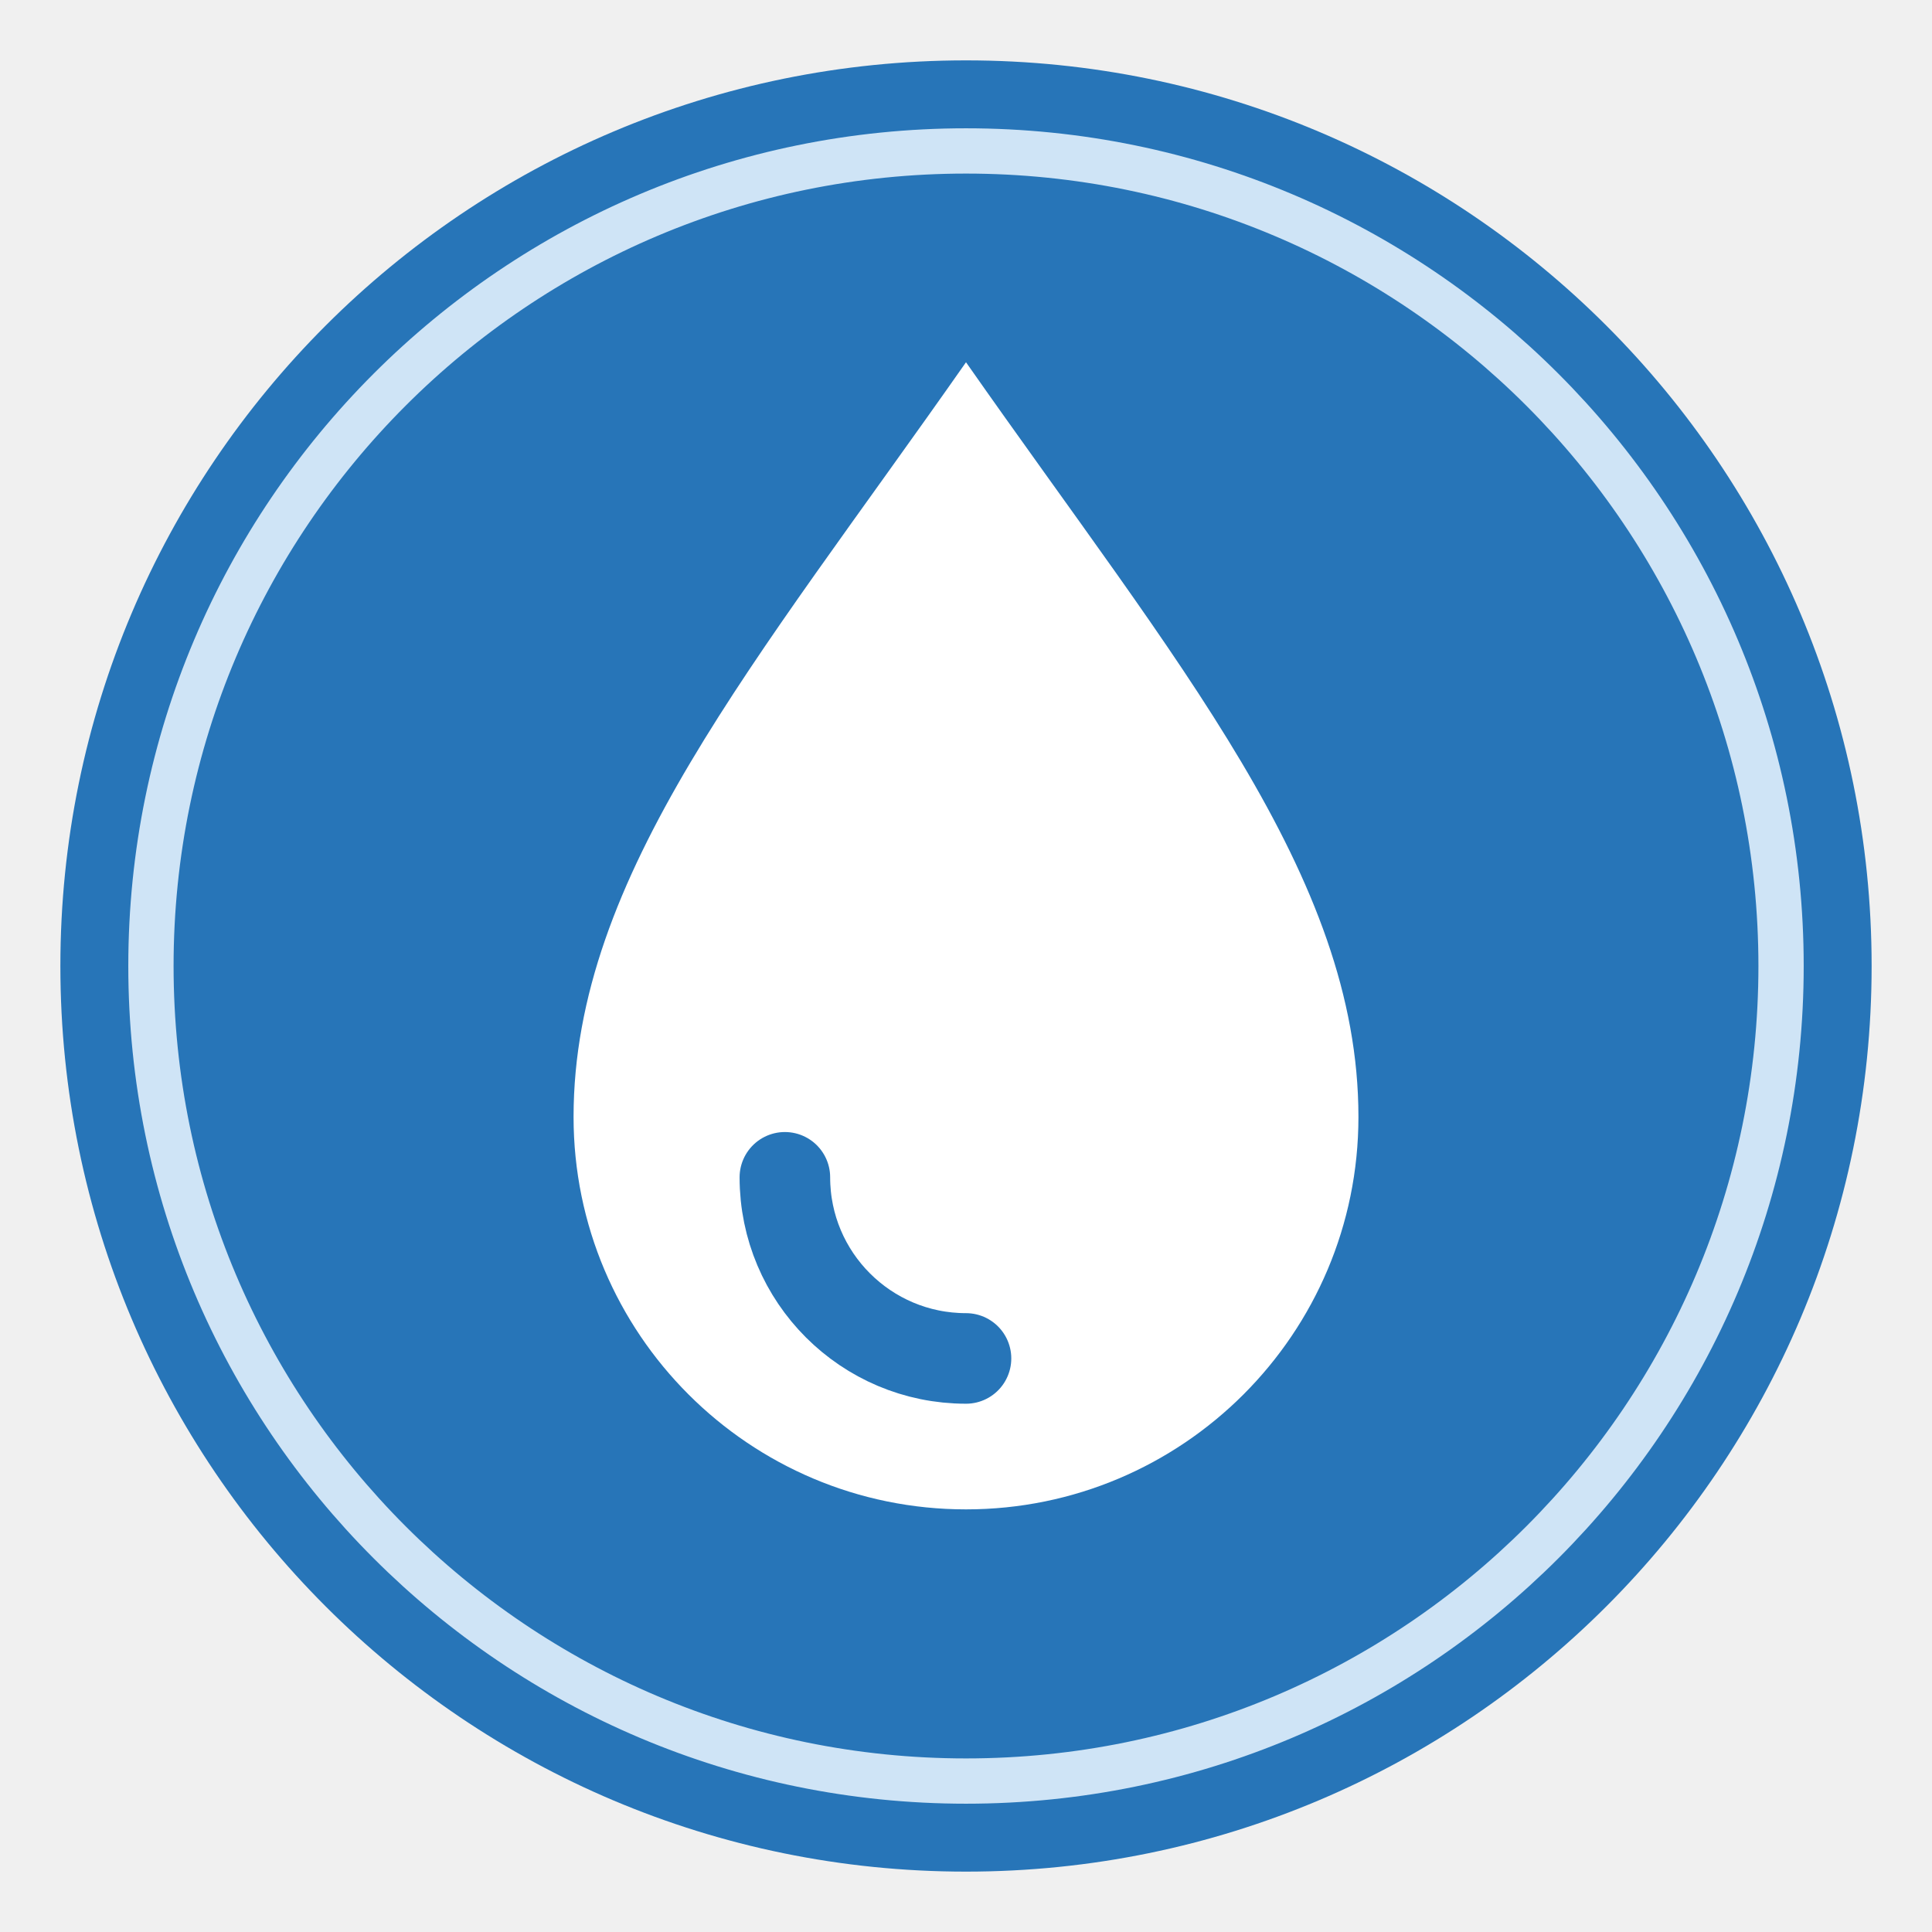
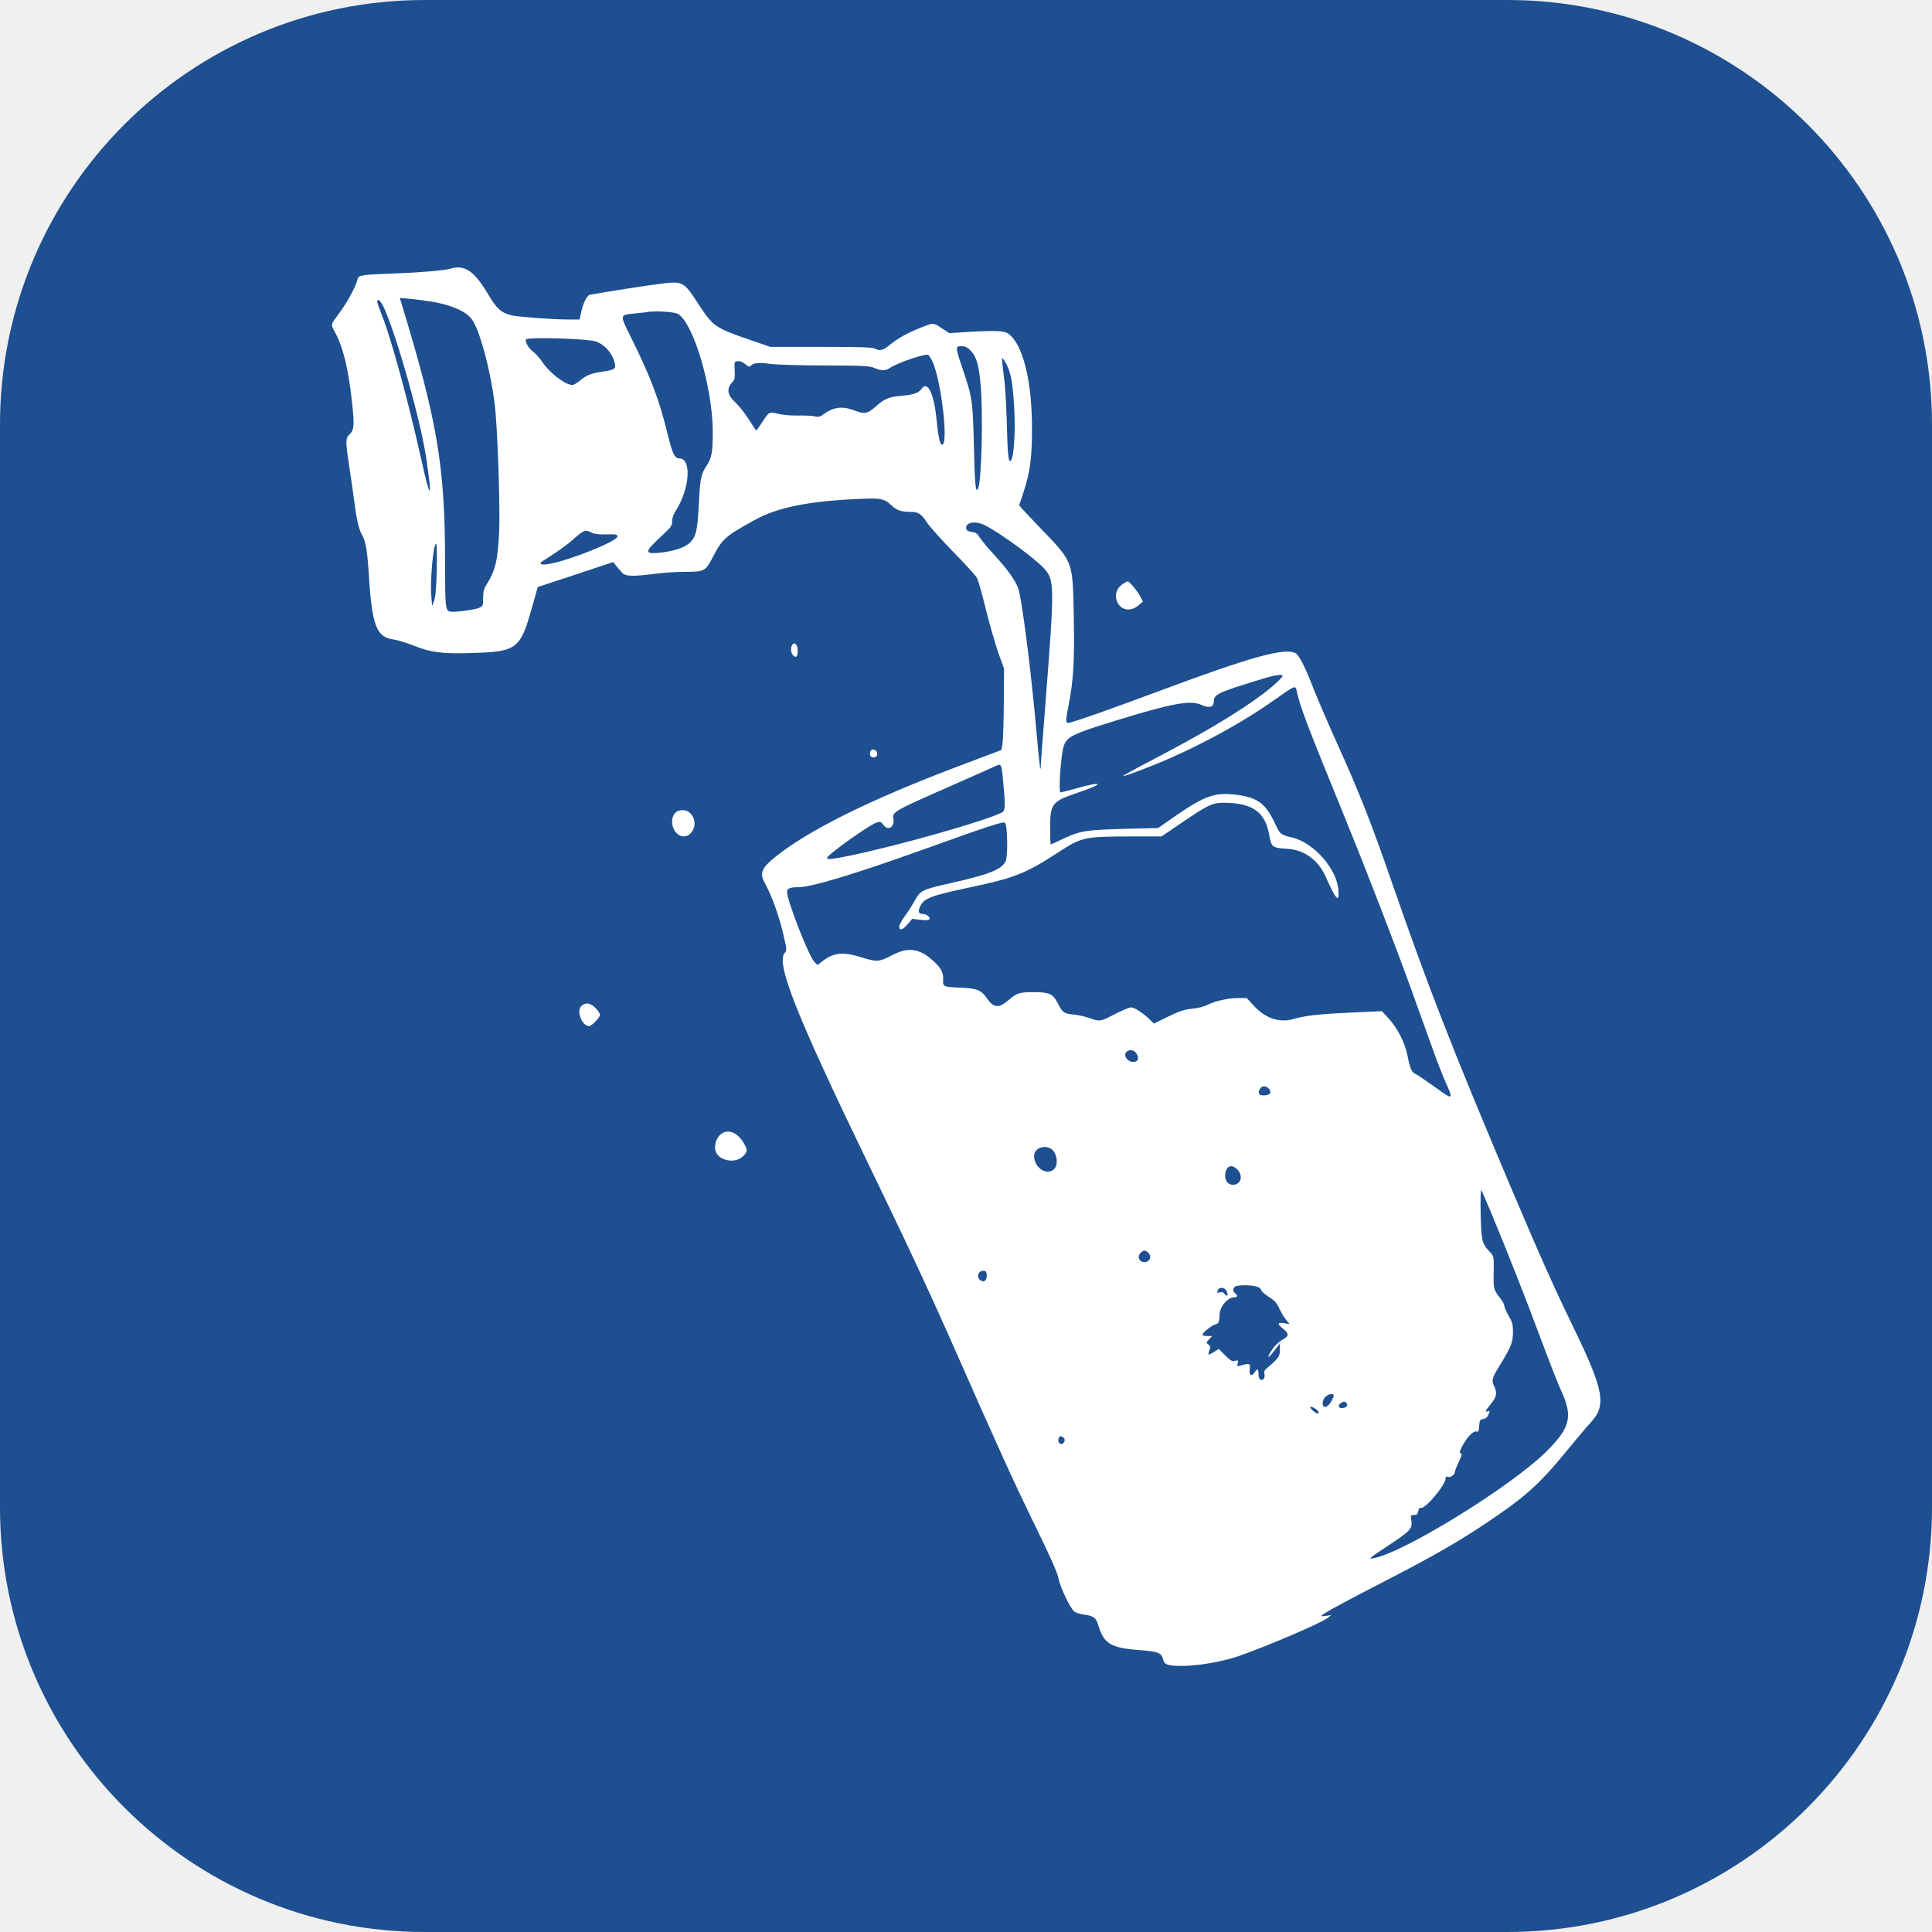
- <svg xmlns="http://www.w3.org/2000/svg" viewBox="0 0 64 64">
-   <circle cx="32" cy="32" r="30" fill="#2775b8" />
-   <circle cx="32" cy="32" r="27" fill="none" stroke="#cfe4f6" stroke-width="1.5" />
-   <path d="M32 12c-7 10-13 17-13 25a13 13 0 0 0 26 0c0-8-6-15-13-25z" fill="#ffffff" />
-   <path d="M26 39a6 6 0 0 0 6 6" stroke="#2775b8" stroke-width="3" fill="none" stroke-linecap="round" />
+ <svg xmlns="http://www.w3.org/2000/svg" viewBox="158.8 384.8 1446.4 1446.4" role="img" aria-label="MaziwaTrack">
+   <rect x="158.8" y="384.8" width="1446.4" height="1446.4" rx="318" fill="#1d4f91" />
+   <g transform="translate(0,2874) scale(0.1,-0.1)" fill="#ffffff">
+     <path d="M4959 22880 c-41 -12 -235 -29 -409 -35 -262 -10 -277 -12 -285 -43 -13 -55 -76 -172 -135 -251 -70 -95 -68 -83 -31 -152 59 -110 99 -277 126 -532 17 -162 14 -195 -21 -228 -30 -29 -30 -51 0 -249 13 -85 30 -198 36 -250 15 -127 36 -217 59 -254 27 -44 39 -119 51 -306 23 -371 57 -458 182 -475 29 -4 97 -25 152 -46 129 -52 216 -63 436 -56 336 10 362 29 447 328 l47 166 282 93 282 94 28 -34 c16 -18 31 -36 34 -40 24 -33 76 -36 240 -15 63 9 170 16 237 16 146 0 152 4 208 111 71 137 92 155 313 277 169 93 401 141 766 157 177 9 204 4 255 -45 41 -39 74 -51 142 -51 61 0 85 -15 125 -77 20 -32 110 -132 199 -223 89 -91 170 -179 178 -197 9 -17 39 -123 66 -235 28 -111 70 -257 93 -323 l43 -120 -2 -260 c-1 -143 -6 -280 -10 -304 l-8 -44 -310 -117 c-681 -256 -1156 -494 -1402 -699 -80 -67 -96 -109 -65 -168 66 -122 122 -284 157 -451 13 -59 12 -68 -2 -84 -68 -76 86 -465 625 -1578 123 -256 245 -508 269 -560 132 -279 250 -538 333 -725 232 -525 295 -667 405 -910 64 -143 182 -393 262 -555 95 -195 148 -314 154 -350 13 -70 92 -235 122 -255 13 -8 46 -18 73 -21 67 -9 88 -24 103 -75 42 -142 92 -174 306 -190 143 -11 170 -21 180 -69 9 -41 35 -50 145 -50 114 0 299 32 414 71 216 75 629 251 676 290 l25 20 -37 -6 c-21 -3 -38 -4 -38 -1 0 10 122 78 395 219 432 222 604 320 830 470 300 200 405 294 608 542 72 88 154 185 182 215 123 131 102 242 -130 720 -150 309 -254 544 -473 1060 -432 1022 -614 1487 -892 2290 -147 425 -244 670 -407 1028 -63 140 -139 318 -170 395 -64 167 -109 254 -136 269 -81 43 -336 -28 -1017 -282 -380 -142 -660 -240 -685 -240 -20 0 -19 19 5 142 34 176 43 322 37 643 -8 431 -1 413 -242 665 -66 69 -131 137 -144 152 l-23 27 31 93 c51 157 64 251 65 468 2 363 -66 642 -176 723 -31 23 -91 26 -303 14 l-140 -9 -55 36 c-66 44 -63 43 -158 5 -100 -39 -176 -82 -234 -130 -49 -41 -75 -47 -111 -26 -17 9 -116 12 -402 12 l-380 0 -154 53 c-259 89 -275 101 -384 267 -109 168 -116 172 -267 155 -81 -9 -479 -71 -547 -85 -23 -5 -54 -74 -68 -148 l-7 -37 -87 0 c-115 0 -365 19 -421 31 -77 17 -114 50 -176 155 -105 178 -177 227 -285 194z m-142 -246 c142 -22 255 -70 301 -129 67 -85 161 -457 181 -715 19 -238 33 -720 26 -876 -9 -214 -29 -297 -98 -404 -16 -26 -22 -50 -22 -95 0 -54 -2 -61 -25 -72 -34 -16 -192 -37 -223 -30 -34 9 -37 34 -37 362 0 724 -56 1057 -324 1938 l-15 49 72 -7 c40 -3 113 -13 164 -21z m-352 -51 c99 -223 273 -845 314 -1120 48 -325 32 -326 -39 -2 -94 421 -218 877 -286 1053 -47 121 -51 138 -29 130 9 -4 27 -31 40 -61z m2200 -42 c115 -71 255 -542 259 -871 1 -156 -7 -206 -45 -263 -43 -65 -49 -92 -59 -287 -11 -200 -19 -238 -63 -287 -37 -39 -125 -69 -239 -80 -105 -9 -103 9 10 114 84 78 92 88 92 122 0 24 10 53 29 82 103 163 118 389 26 389 -37 0 -53 34 -95 207 -60 242 -127 417 -277 717 -75 151 -75 150 35 161 37 3 74 8 82 9 58 13 217 5 245 -13z m-618 -205 c61 -20 114 -74 138 -144 20 -60 11 -68 -83 -82 -88 -12 -127 -28 -174 -69 -20 -17 -45 -31 -56 -31 -51 0 -167 88 -221 168 -21 31 -53 67 -70 80 -35 25 -65 77 -55 93 11 19 457 6 521 -15z m2808 -69 c43 -43 62 -110 75 -262 18 -219 7 -698 -18 -765 -19 -52 -26 15 -33 310 -8 341 -11 364 -84 580 -56 166 -56 170 -9 170 27 0 44 -8 69 -33z m-288 -78 c65 -132 123 -611 76 -626 -16 -6 -30 51 -43 184 -19 197 -67 298 -112 235 -22 -32 -60 -45 -149 -53 -97 -8 -128 -21 -199 -84 -58 -51 -79 -55 -158 -25 -90 34 -156 25 -234 -33 -20 -15 -34 -18 -60 -12 -18 5 -75 7 -126 6 -55 -1 -116 5 -149 13 -67 18 -67 17 -120 -65 -21 -32 -40 -59 -43 -59 -3 0 -28 37 -57 83 -29 46 -75 104 -103 130 -60 55 -64 104 -14 154 12 12 15 32 12 82 -3 65 -2 66 23 69 17 2 37 -6 56 -22 25 -21 33 -23 42 -12 18 21 61 26 141 14 42 -6 225 -12 410 -12 295 -1 340 -3 374 -19 48 -21 85 -22 114 -1 51 36 255 107 287 100 6 -1 20 -22 32 -47z m557 -26 c33 -67 45 -134 56 -309 13 -199 -3 -414 -30 -414 -13 0 -19 65 -25 300 -4 118 -11 249 -16 290 -20 162 -22 180 -16 180 4 0 17 -21 31 -47z m-161 -1204 c123 -63 394 -263 451 -333 68 -82 68 -141 1 -997 -19 -242 -35 -452 -35 -466 0 -75 -11 8 -30 222 -36 420 -97 914 -132 1078 -13 63 -74 152 -184 272 -49 53 -99 113 -111 133 -18 30 -30 38 -60 42 -26 3 -39 11 -41 23 -10 49 68 63 141 26z m-2947 -54 c19 -10 52 -15 94 -14 93 2 100 1 100 -16 0 -34 -351 -176 -506 -204 -68 -13 -90 -1 -48 24 79 48 170 112 212 149 90 81 102 85 148 61z m-1158 -277 c-4 -137 -9 -204 -20 -233 l-15 -39 -6 74 c-10 116 15 390 35 390 7 0 8 -71 6 -192z m6332 -796 c0 -12 -77 -83 -145 -134 -180 -135 -444 -294 -817 -488 -130 -68 -235 -126 -233 -128 6 -6 213 72 360 137 280 124 564 283 781 438 145 103 151 105 159 66 26 -122 66 -229 370 -973 161 -396 364 -921 490 -1270 58 -162 131 -365 162 -450 30 -85 73 -194 94 -241 61 -137 61 -137 -96 -24 -65 46 -126 87 -135 90 -22 7 -36 40 -55 135 -20 97 -72 200 -138 274 l-53 58 -235 -11 c-243 -11 -337 -22 -428 -48 -104 -30 -209 5 -295 98 l-54 59 -64 0 c-76 0 -173 -22 -231 -51 -24 -13 -73 -25 -115 -29 -58 -6 -93 -17 -179 -59 l-106 -52 -36 35 c-51 48 -110 86 -136 86 -12 0 -66 -22 -120 -50 -111 -57 -111 -57 -191 -30 -32 12 -87 24 -121 27 -69 6 -81 15 -116 84 -36 70 -61 82 -169 83 -117 1 -135 -4 -199 -59 -75 -64 -112 -60 -164 15 -42 61 -73 73 -200 78 -125 5 -130 7 -126 61 3 51 -17 89 -76 141 -105 94 -187 104 -310 39 -91 -48 -112 -50 -222 -15 -138 44 -213 37 -294 -27 l-39 -30 -24 25 c-41 41 -204 459 -204 524 0 24 23 34 85 34 98 0 423 98 935 282 501 180 600 212 612 200 19 -19 23 -254 4 -289 -32 -62 -121 -97 -412 -163 -206 -46 -226 -55 -262 -121 -15 -28 -48 -81 -74 -117 -27 -37 -48 -74 -48 -84 0 -35 24 -31 60 12 l37 43 60 -7 c43 -5 64 -3 69 5 9 15 -23 39 -52 39 -30 0 -35 20 -16 59 28 58 83 79 378 141 320 67 413 104 638 250 195 127 204 129 560 130 l230 0 147 100 c206 140 234 153 327 152 207 -3 300 -69 331 -235 18 -100 21 -102 141 -110 123 -8 228 -85 282 -207 79 -177 104 -203 96 -102 -11 158 -184 355 -343 393 -90 21 -94 24 -132 107 -67 144 -128 192 -275 212 -168 24 -245 -2 -460 -150 l-140 -97 -247 -6 c-292 -8 -337 -15 -460 -73 -51 -24 -95 -44 -97 -44 -2 0 -4 54 -4 121 0 186 12 201 214 269 196 66 184 87 -17 30 -59 -16 -113 -30 -120 -30 -15 0 2 263 22 336 21 79 60 99 382 198 428 132 567 158 648 122 60 -27 96 -19 96 22 0 57 28 70 395 181 69 20 120 26 120 13z m-2092 -789 c18 -186 16 -220 -8 -233 -113 -61 -795 -254 -1141 -324 -136 -28 -169 -31 -169 -17 0 23 326 255 376 267 22 6 31 2 46 -20 36 -48 86 -15 74 48 -9 48 6 57 403 232 179 79 340 150 356 158 50 24 51 23 63 -111z m998 -2038 c24 -37 10 -67 -29 -63 -40 4 -69 47 -48 72 20 24 58 20 77 -9z m989 -261 c26 -27 15 -49 -28 -52 -42 -4 -56 13 -37 47 13 25 42 27 65 5z m-1604 -478 c25 -41 25 -100 -1 -126 -54 -54 -150 9 -150 98 0 72 112 93 151 28z m1367 -126 c44 -41 37 -103 -13 -116 -40 -10 -75 19 -75 62 0 71 42 97 88 54z m1917 -360 c106 -255 247 -612 367 -934 55 -149 121 -316 146 -371 86 -187 65 -272 -108 -445 -262 -263 -1082 -769 -1305 -805 -35 -6 -22 5 112 93 171 113 187 130 177 191 -6 39 -6 41 20 41 21 0 28 6 32 29 4 19 11 28 19 24 31 -11 185 171 185 219 0 14 5 18 19 13 20 -6 51 17 51 38 0 7 13 40 29 74 24 50 27 62 15 65 -12 2 -10 12 11 53 35 67 84 117 106 110 15 -5 18 2 21 42 3 43 6 48 29 51 17 2 31 12 38 28 15 33 14 37 -4 30 -23 -8 -18 2 25 56 44 55 48 80 24 132 -21 42 -15 64 36 146 90 146 104 180 105 255 0 61 -4 77 -32 126 -18 31 -33 65 -33 75 0 11 -13 35 -28 54 -49 59 -54 76 -52 173 3 144 3 146 -31 180 -56 56 -62 84 -66 287 -2 119 0 180 6 170 5 -8 44 -98 86 -200z m-2581 -266 c22 -21 20 -51 -4 -64 -46 -25 -88 23 -54 61 21 23 37 24 58 3z m-1209 -174 c0 -38 -24 -52 -50 -30 -31 25 -9 73 30 68 16 -2 20 -11 20 -38z m2024 -81 c17 -6 31 -17 31 -25 0 -8 25 -30 55 -50 44 -27 61 -46 80 -87 13 -29 36 -67 51 -85 l27 -33 -41 7 c-52 8 -54 -5 -7 -43 44 -35 44 -54 -1 -78 -39 -21 -76 -61 -100 -106 -21 -42 -11 -36 35 22 l41 52 0 -48 c0 -49 -10 -62 -102 -140 -13 -11 -18 -24 -14 -38 7 -29 -8 -52 -28 -44 -10 4 -16 19 -16 42 0 39 -9 45 -28 15 -23 -37 -45 -25 -38 20 7 45 0 48 -63 30 -32 -9 -33 -8 -27 16 6 22 4 24 -20 18 -21 -6 -33 1 -74 41 l-48 48 -35 -22 c-45 -28 -48 -27 -35 11 9 26 8 33 -7 44 -18 13 -18 15 5 39 l23 25 -36 0 c-20 0 -37 4 -37 9 0 15 68 70 95 77 26 6 33 21 33 71 1 61 60 133 111 133 25 0 27 12 6 30 -18 15 -19 32 -3 48 15 15 124 16 167 1z m-227 -34 c14 -31 3 -45 -16 -20 -8 12 -20 16 -35 12 -23 -6 -24 -5 -15 17 10 26 53 20 66 -9z m788 -815 c-28 -56 -70 -69 -70 -22 0 39 45 76 77 65 9 -4 7 -15 -7 -43z m109 -23 c14 -18 -5 -37 -36 -37 -27 0 -31 24 -5 39 23 14 28 13 41 -2z m-231 -43 c23 -16 29 -34 13 -34 -6 0 -23 11 -38 25 -32 28 -12 35 25 9z m-1890 -213 c19 -11 11 -45 -11 -49 -19 -4 -32 20 -23 43 6 17 15 19 34 6z M9999 20523 c-54 -33 -71 -90 -44 -143 30 -59 99 -68 155 -21 l35 29 -20 38 c-20 40 -82 114 -94 114 -3 0 -18 -8 -32 -17z M7522 20068 c-17 -17 -15 -64 4 -82 22 -23 34 -11 34 33 0 43 -19 68 -38 49z M8104 19266 c-10 -26 4 -48 28 -44 17 2 23 10 23 28 0 30 -41 42 -51 16z M6663 18820 c-43 -17 -57 -85 -28 -140 28 -54 86 -66 123 -27 73 78 1 206 -95 167z M5939 17359 c-37 -37 7 -149 59 -149 20 0 82 64 82 85 0 9 -15 32 -34 51 -40 40 -76 44 -107 13z M6977 16394 c-30 -30 -44 -85 -31 -122 25 -71 145 -93 203 -38 37 36 38 47 6 102 -49 84 -127 109 -178 58z" />
+   </g>
</svg>
